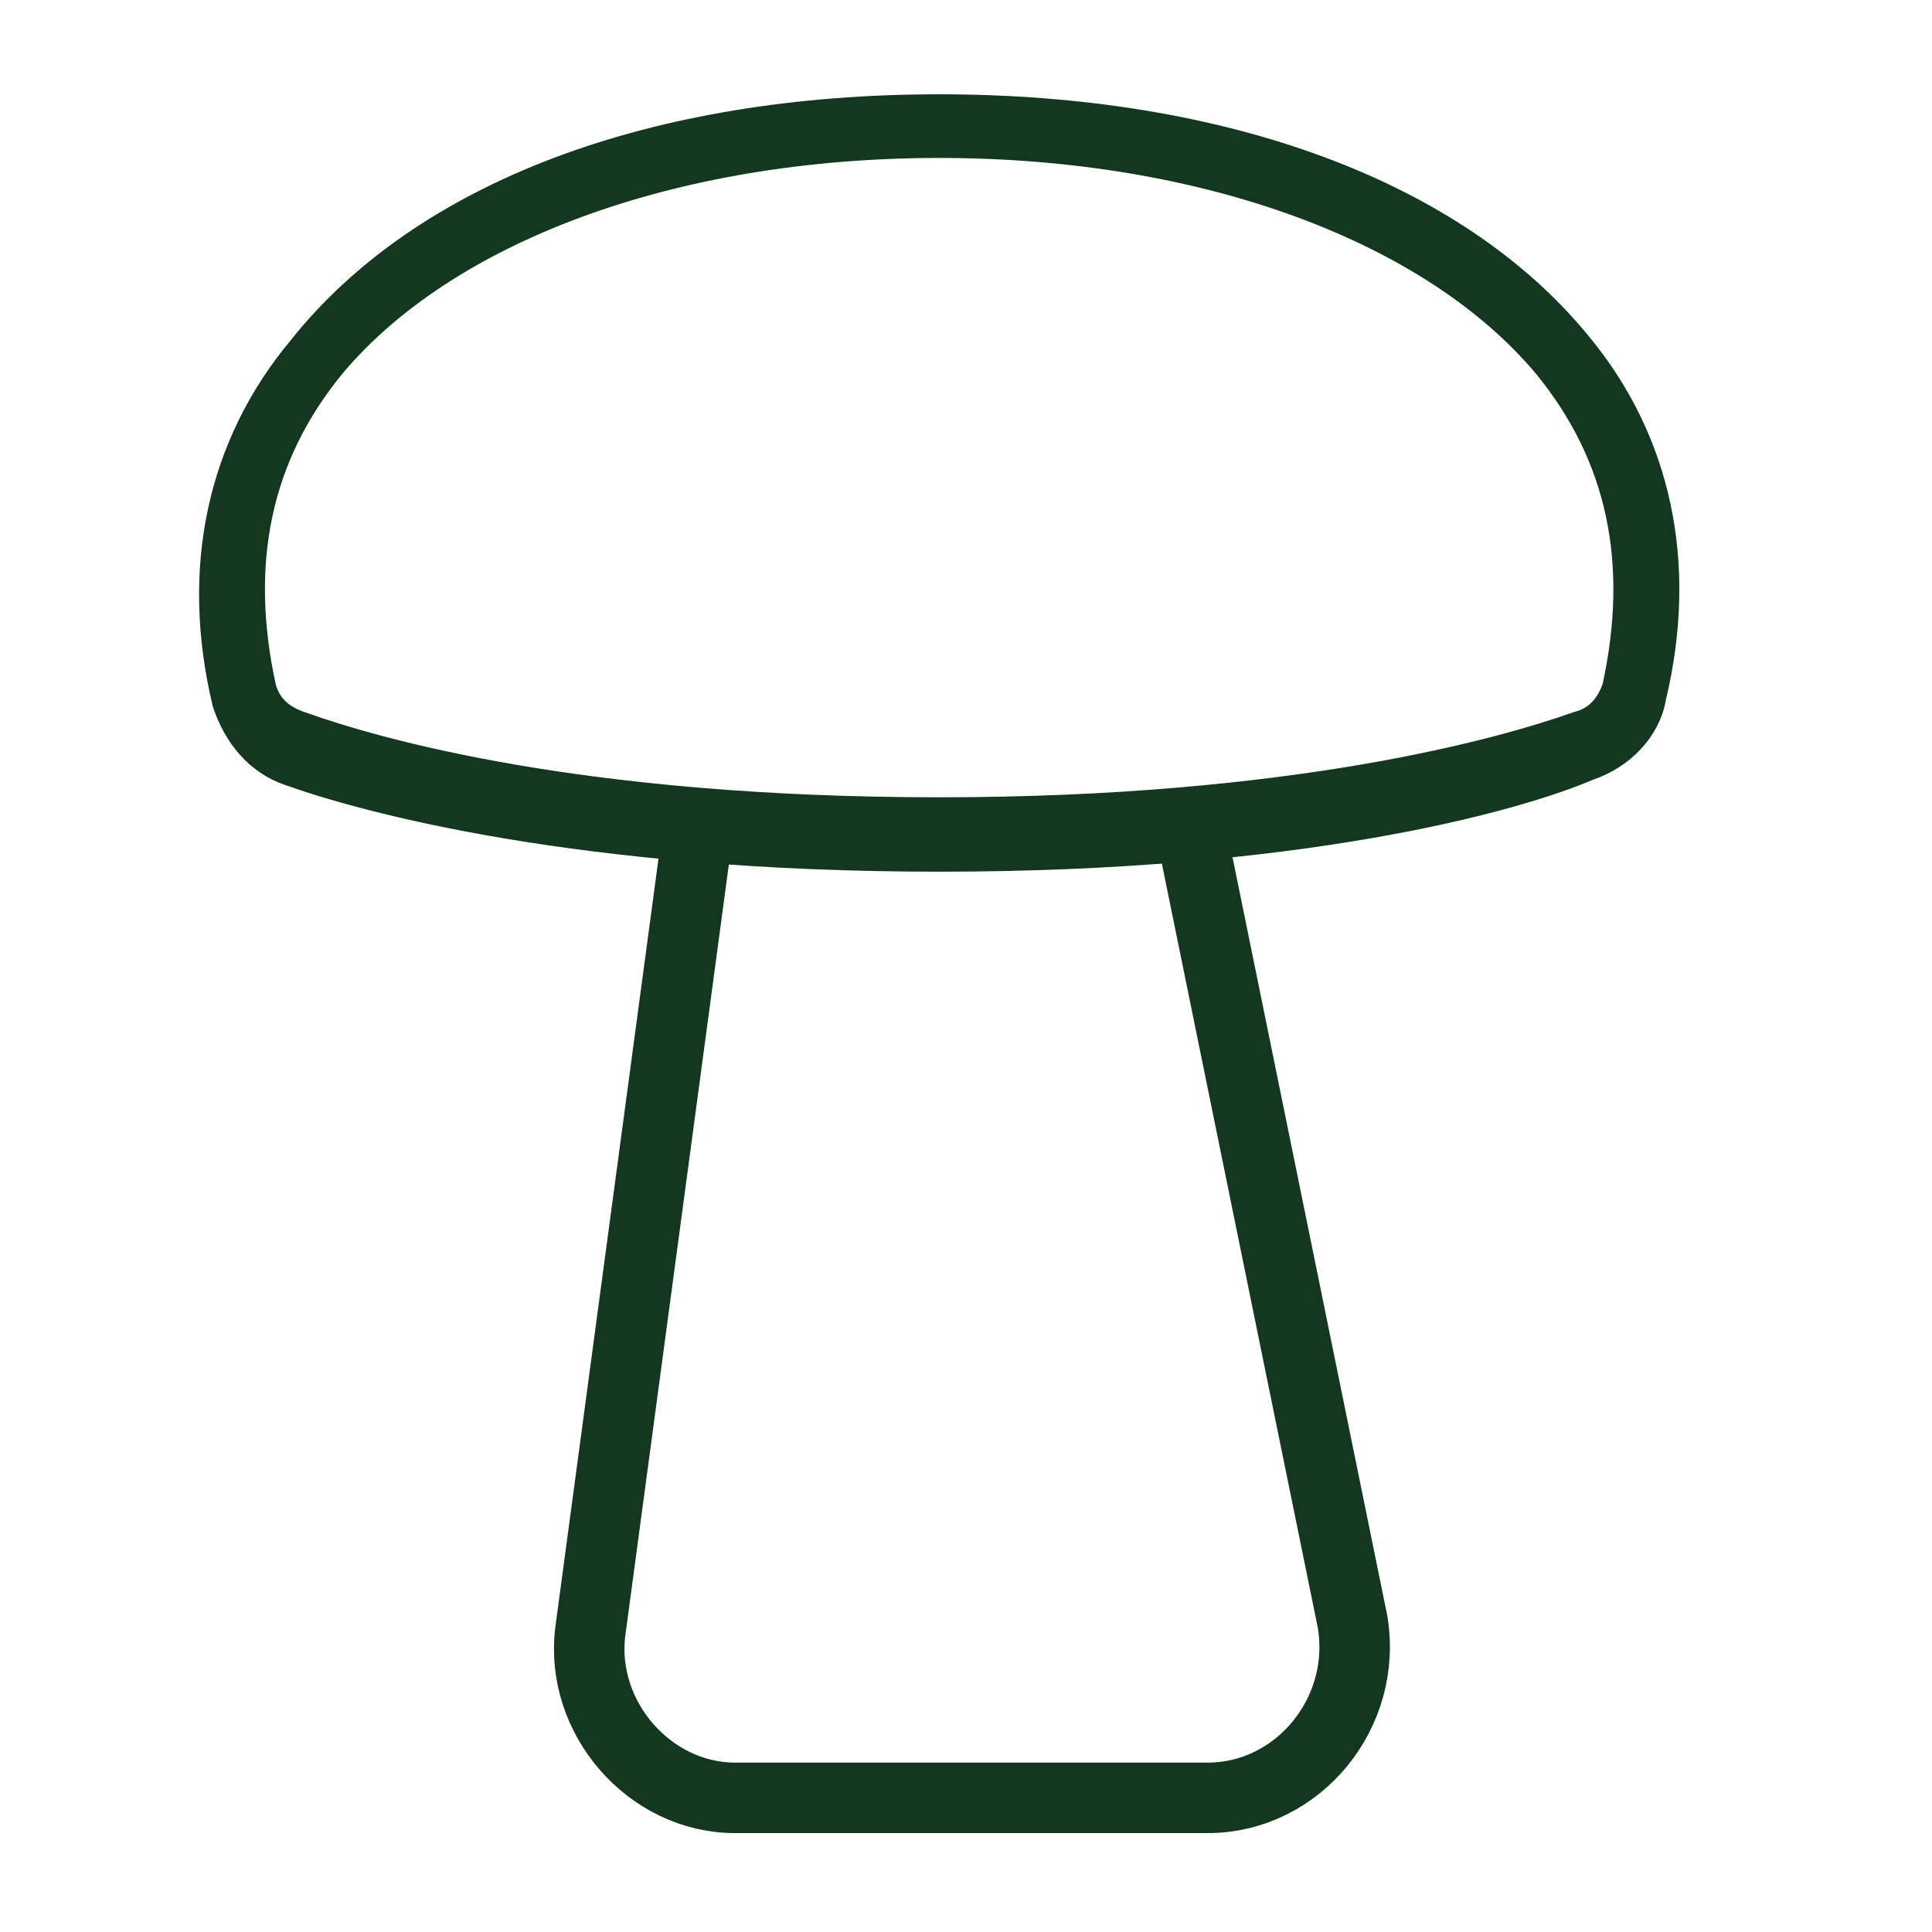
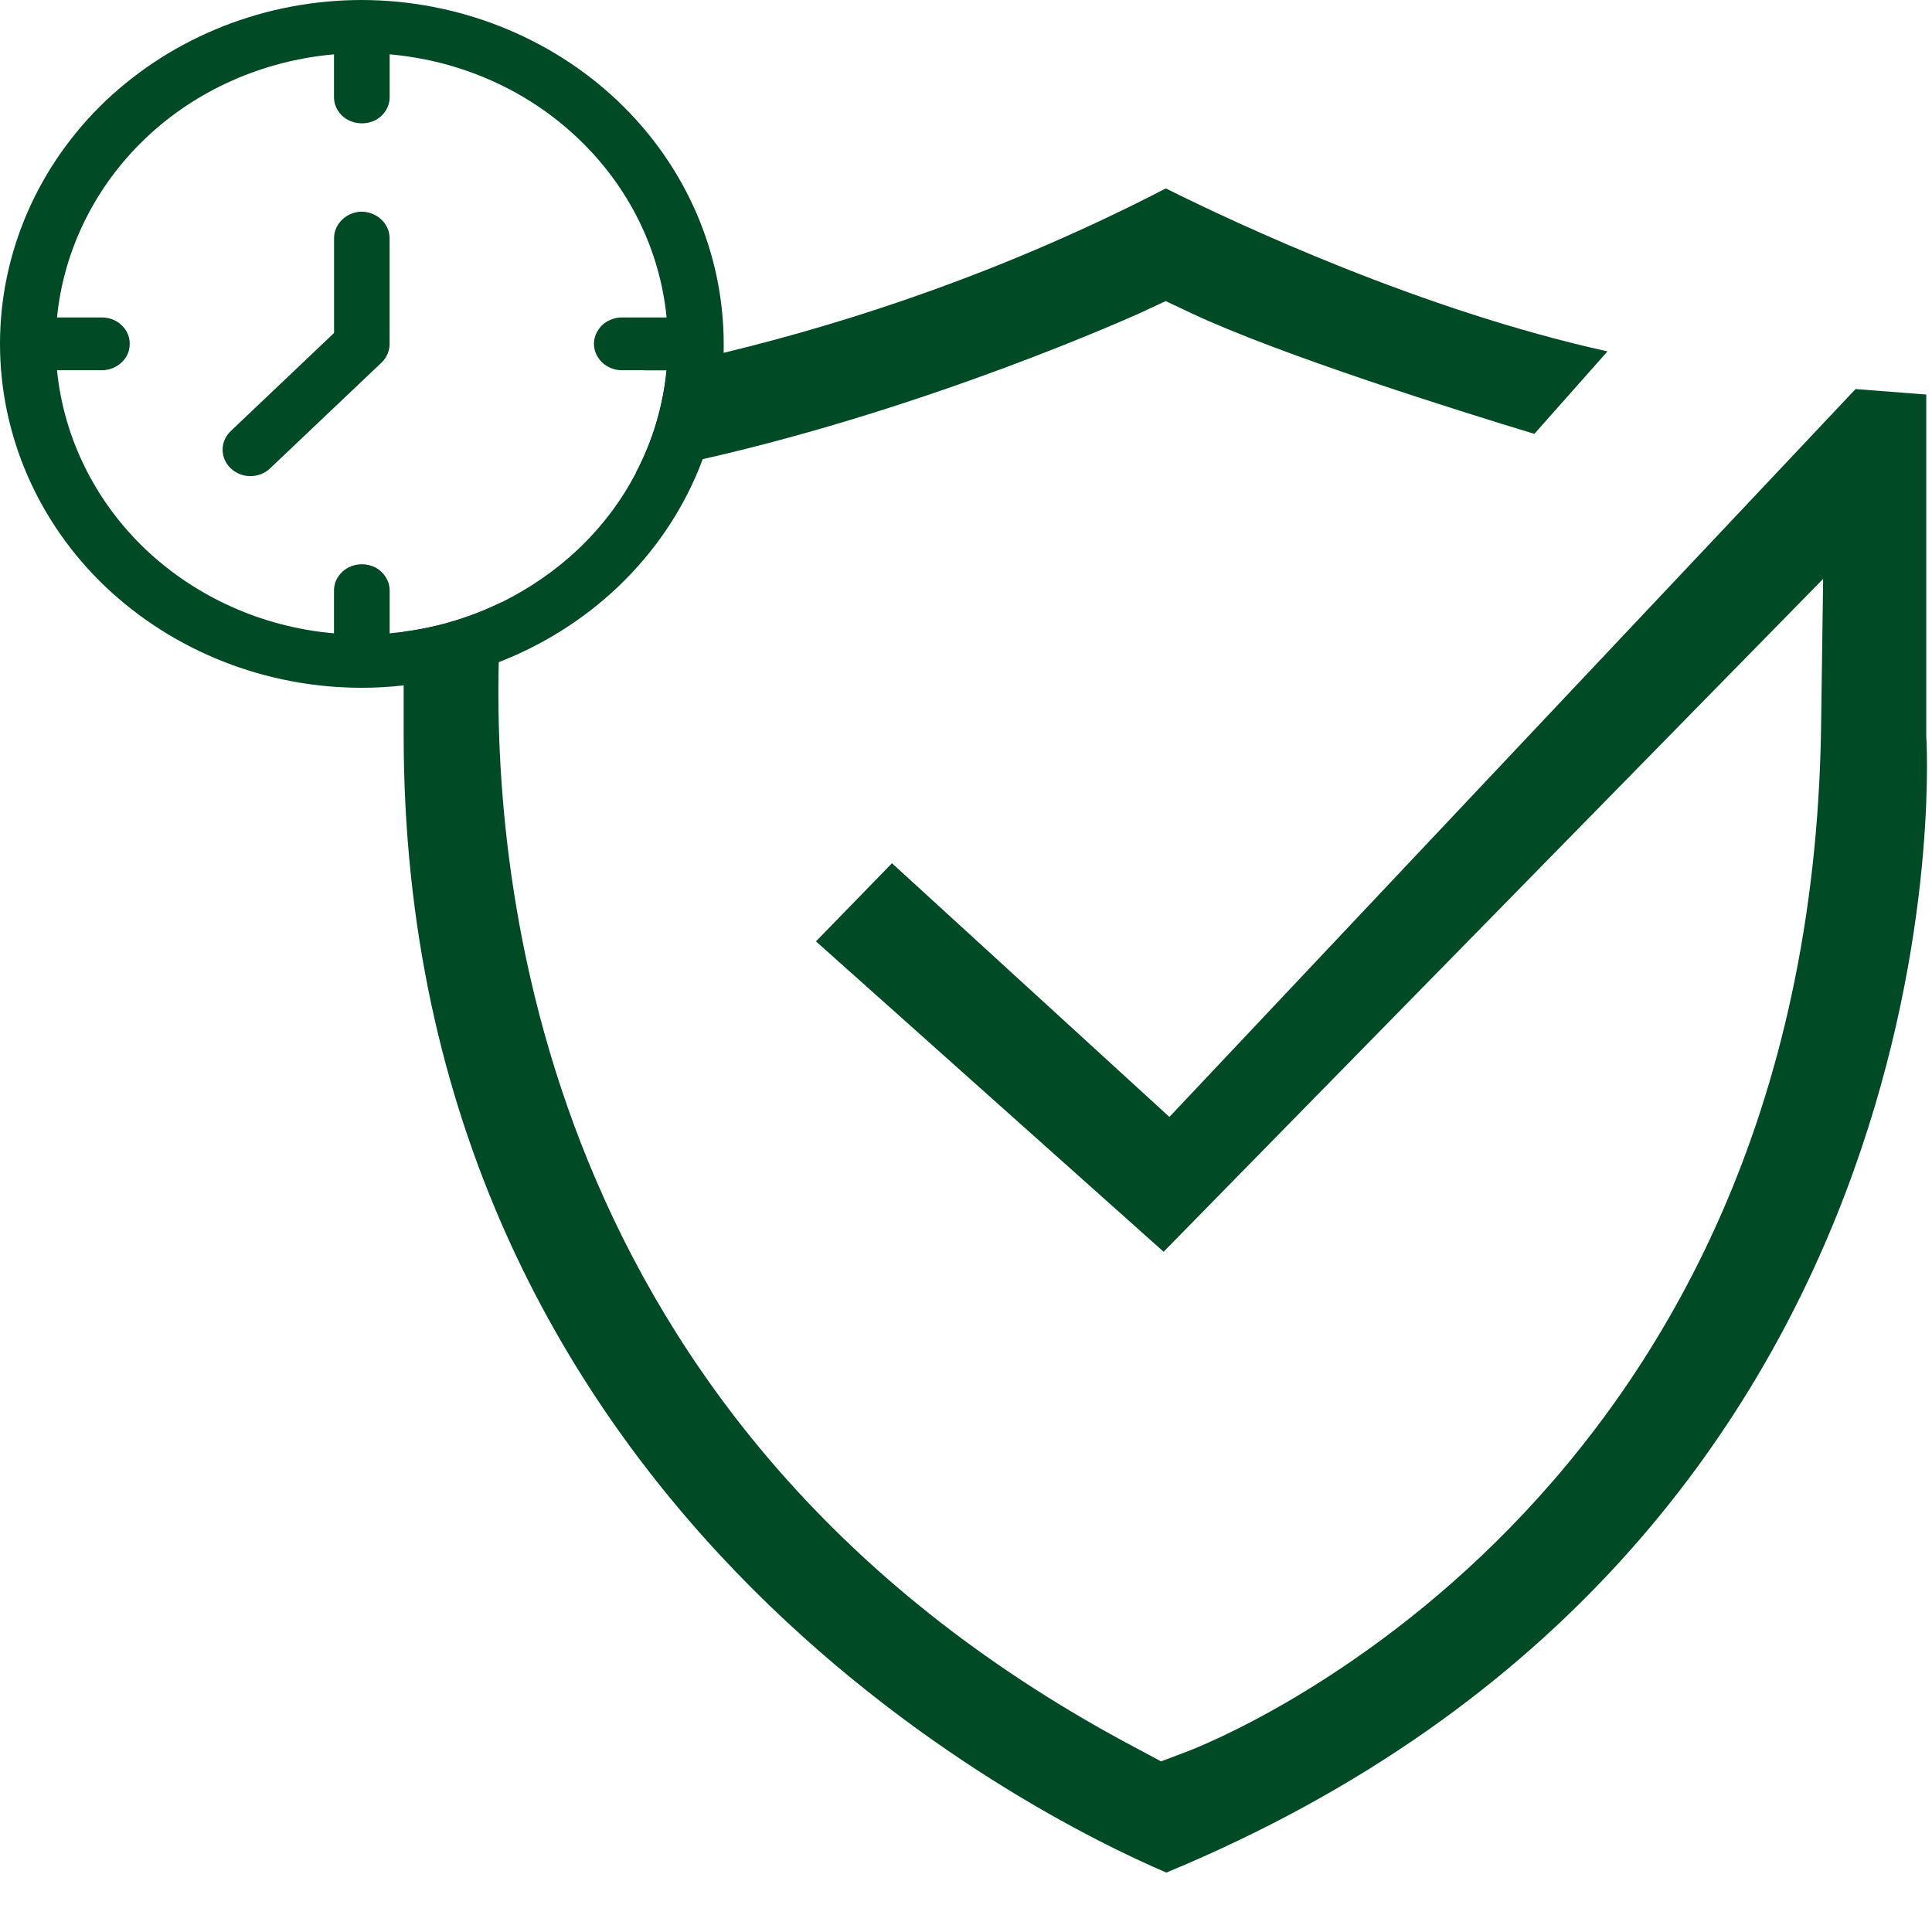
- <svg xmlns="http://www.w3.org/2000/svg" fill="none" height="37" viewBox="0 0 37 37" width="37">
-   <g stroke="#13381f">
-     <path d="m17.986 16.444c-6.886 0-10.997-1.131-12.436-1.644-.617-.206-1.028-.719-1.233-1.336-.617-2.57-.103-4.933 1.439-6.783 2.364-2.981 6.783-4.625 12.231-4.625s9.867 1.644 12.231 4.522c1.542 1.85 2.055 4.214 1.439 6.783-.103.617-.617 1.131-1.233 1.336-1.439.617-5.55 1.747-12.436 1.747zm0-13.669c-5.139 0-9.456 1.644-11.614 4.214-1.439 1.747-1.85 3.803-1.336 6.167.103.411.411.617.719.719 1.439.514 5.344 1.644 12.231 1.644 6.783 0 10.792-1.131 12.231-1.644.411-.103.617-.411.719-.719.514-2.364.103-4.419-1.336-6.167-2.158-2.569-6.475-4.214-11.614-4.214z" fill="#13381f" stroke-width=".5" />
-     <path d="m13.361 15.931-2.056 15.314c-.206 1.645 1.131 3.186 2.775 3.186h9.044c1.747 0 3.083-1.645 2.775-3.392l-3.083-15.108" stroke-width="1.35" />
+ <svg xmlns="http://www.w3.org/2000/svg" fill="none" height="32" viewBox="0 0 32 32" width="32">
+   <clipPath id="a">
+     <path d="m0 0h32v31.024h-32z" />
+   </clipPath>
+   <g clip-path="url(#a)" fill="#004a26">
+     <path d="m10.53 7.835c.28-.529.451-1.107.511-1.702h-.371c.419-.084.858-.177 1.316-.289 2.159-.522 4.695-1.363 7.324-2.723 1.172.585 4.232 2.019 7.315 2.699l-1.211 1.366c-1.281-.388-4.204-1.306-5.672-1.994l-.435-.205-.436.203c-.039.015-3.393 1.545-7.231 2.415-.363.084-.734.16-1.109.229z" />
+     <path d="m19.319 31.016c-2.15-.921-12.633-6.06-12.633-18.838v-1.715c.57-.073 1.12-.242 1.624-.489-.02.287-.041.619-.049.992-.098 4.067.902 12.882 10.559 17.988l.411.22.438-.166c.419-.16 10.316-4.045 10.494-16.98l.034-2.44-10.924 11.145-5.758-5.141 1.259-1.294 4.595 4.202 11.365-12.056 1.171.091v5.671l.002.026c.029.544.571 13.326-12.589 18.784z" />
+     <path d="m10.232 1.672c-1.126-1.066-2.649-1.668-4.237-1.672-1.594 0-3.115.602-4.243 1.668-1.122 1.068-1.752 2.517-1.752 4.027 0 1.511.63 2.962 1.752 4.028 1.128 1.067 2.649 1.669 4.243 1.669.233 0 .463-.014.691-.04.542-.059 1.076-.19 1.576-.385.73-.284 1.403-.705 1.97-1.244.634-.602 1.113-1.327 1.407-2.117.212-.561.332-1.154.346-1.762.002-.05.002-.101.002-.149-.002-1.51-.632-2.957-1.756-4.023zm.809 4.461c-.059.594-.231 1.174-.51 1.702-.242.466-.565.891-.956 1.263-.375.354-.802.647-1.264.876-.503.246-1.053.415-1.624.49-.076.009-.156.019-.233.026v-.708c0-.157-.088-.298-.228-.379-.144-.076-.319-.076-.463 0-.143.08-.231.222-.231.379v.708c-1.18-.102-2.285-.598-3.123-1.393-.835-.796-1.353-1.845-1.465-2.965h.746c.164 0 .315-.085.399-.22.08-.133.08-.302 0-.434-.084-.137-.235-.22-.399-.22h-.746c.112-1.12.63-2.169 1.465-2.966.837-.798 1.943-1.288 3.123-1.392v.708c0 .157.088.3.231.378.144.076.319.076.463 0 .14-.078.228-.221.228-.378v-.708c1.181.104 2.283.594 3.12 1.392.841.797 1.357 1.846 1.467 2.966h-.741c-.167 0-.32.084-.399.22-.084.133-.084.302 0 .434.08.136.233.22.399.22z" />
+     <path d="m5.993 3.505c-.121.002-.238.049-.324.131-.085.081-.136.192-.136.307v1.572l-1.71 1.624c-.088.082-.136.194-.136.309 0 .115.048.228.136.31.086.082.203.128.324.128.123 0 .241-.046.326-.128l1.846-1.752c.086-.082.134-.194.134-.31v-1.752c0-.115-.05-.226-.136-.307-.086-.082-.203-.129-.324-.131z" />
  </g>
</svg>
